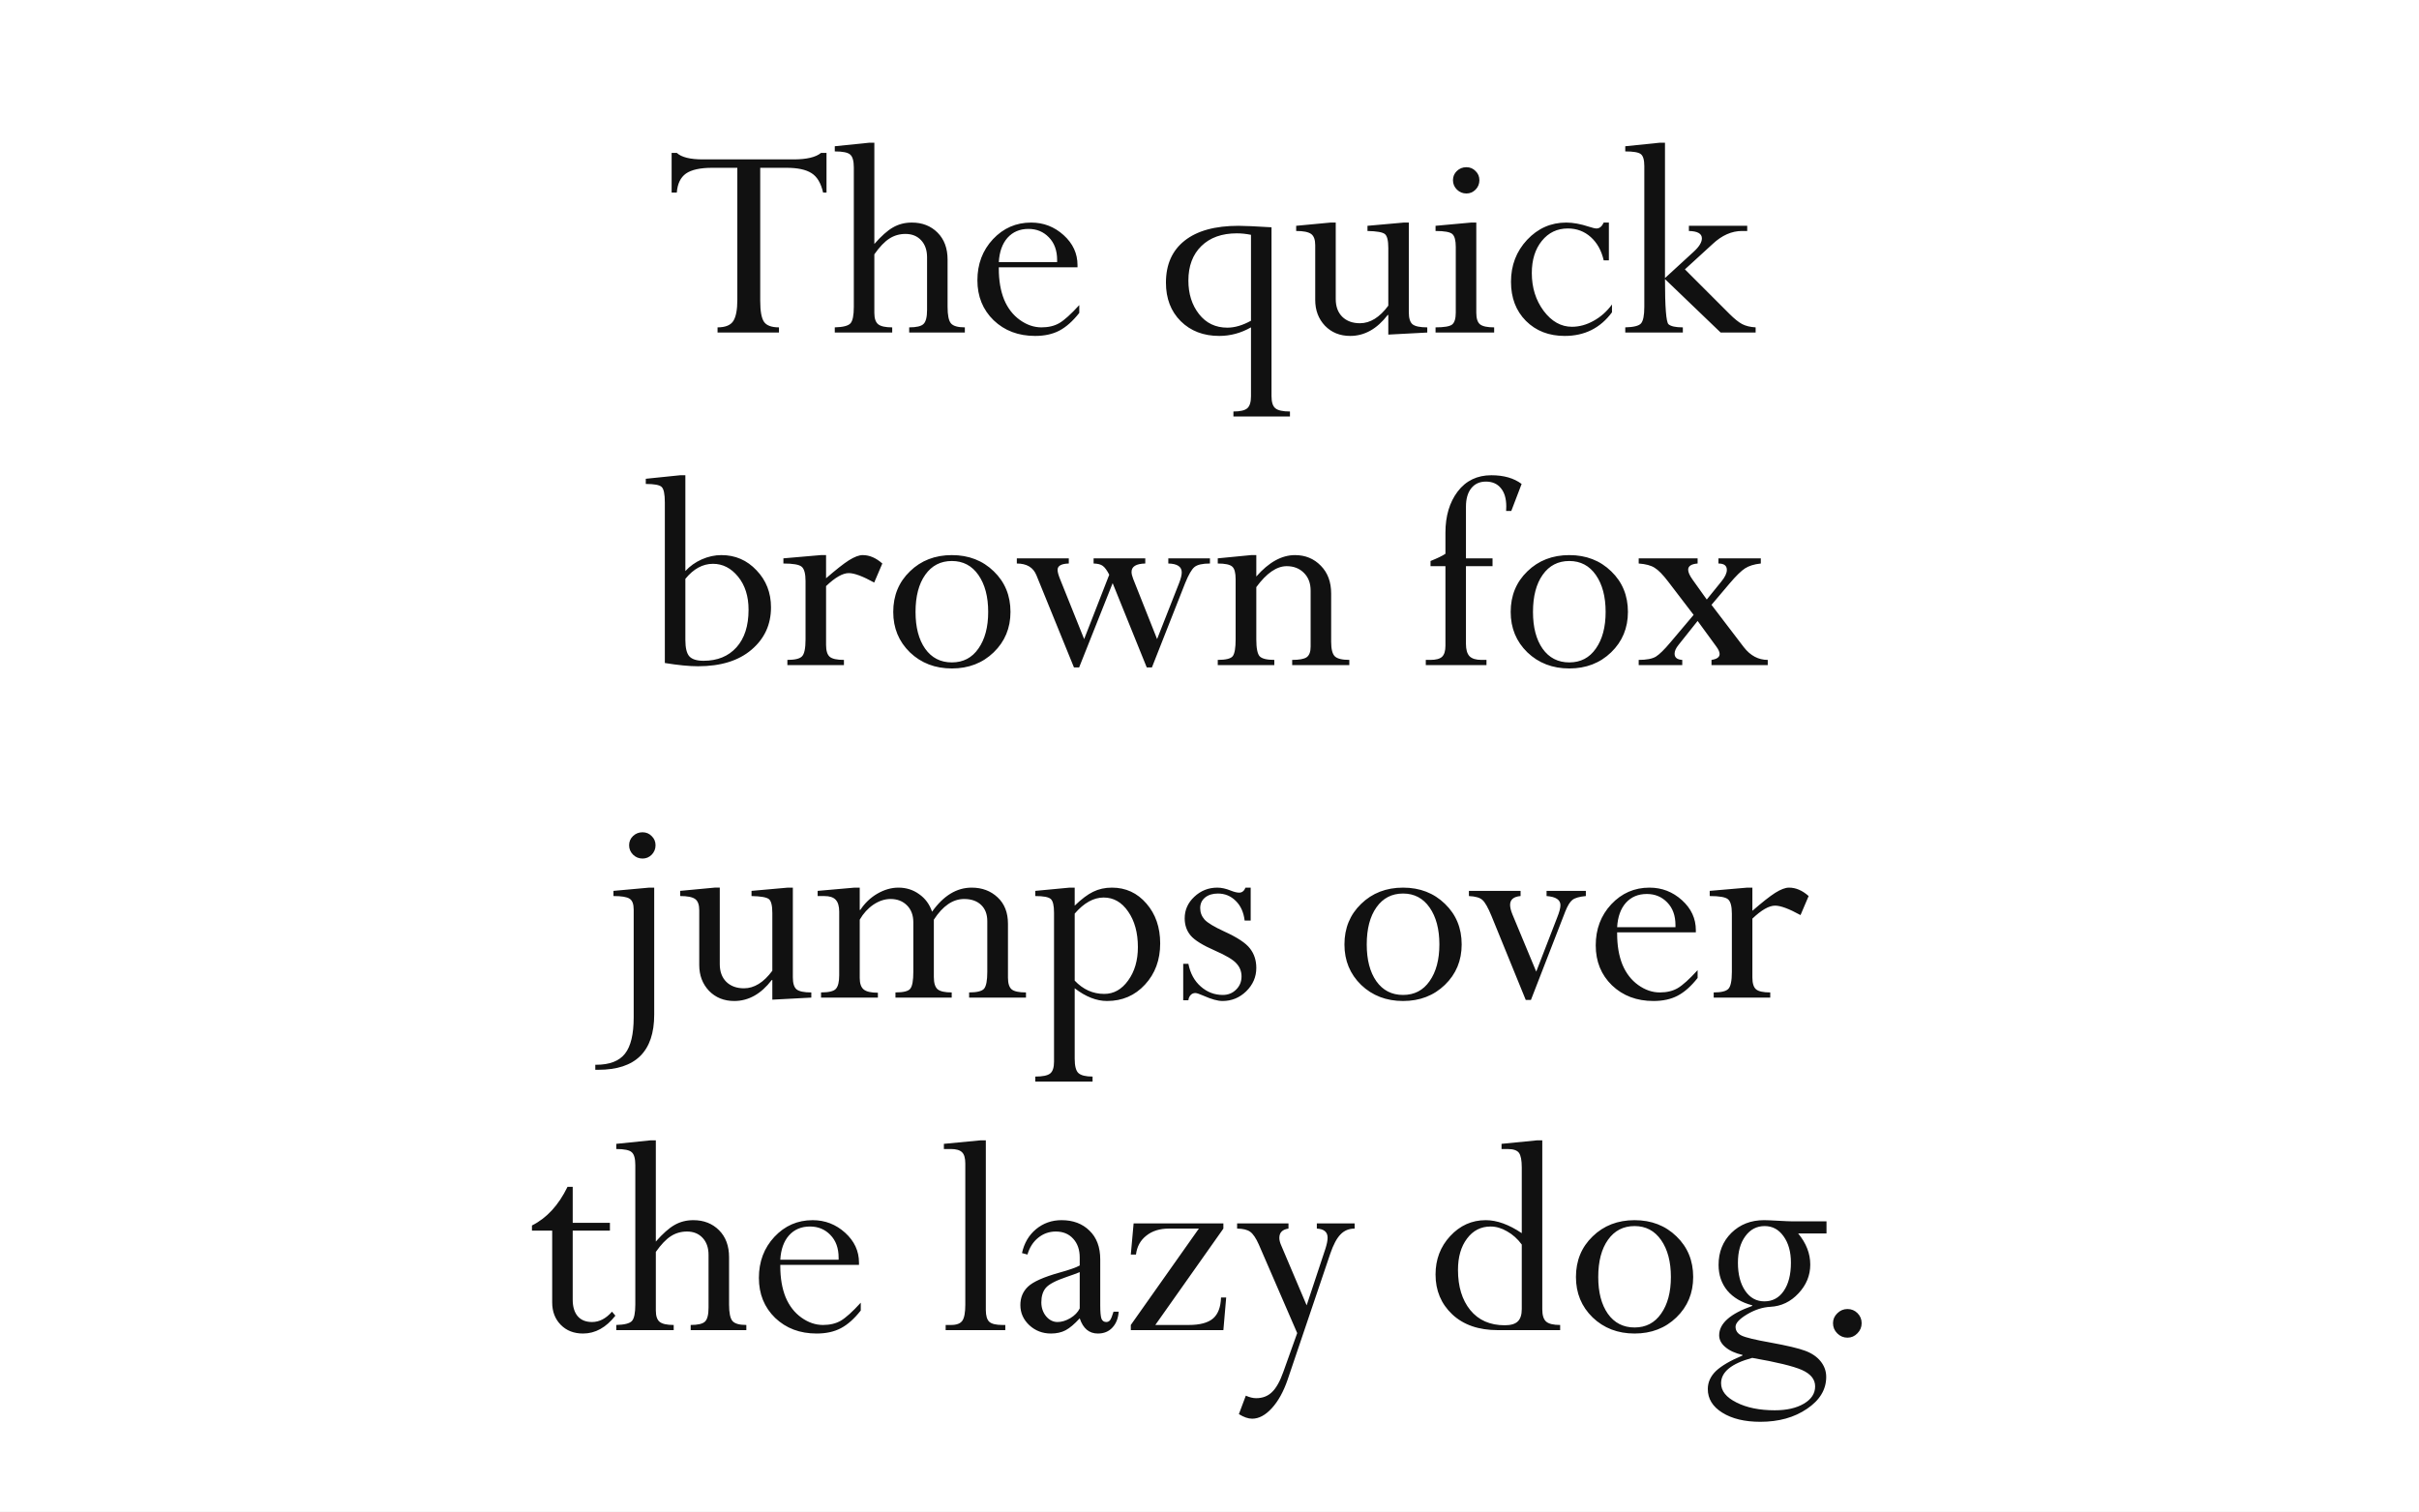
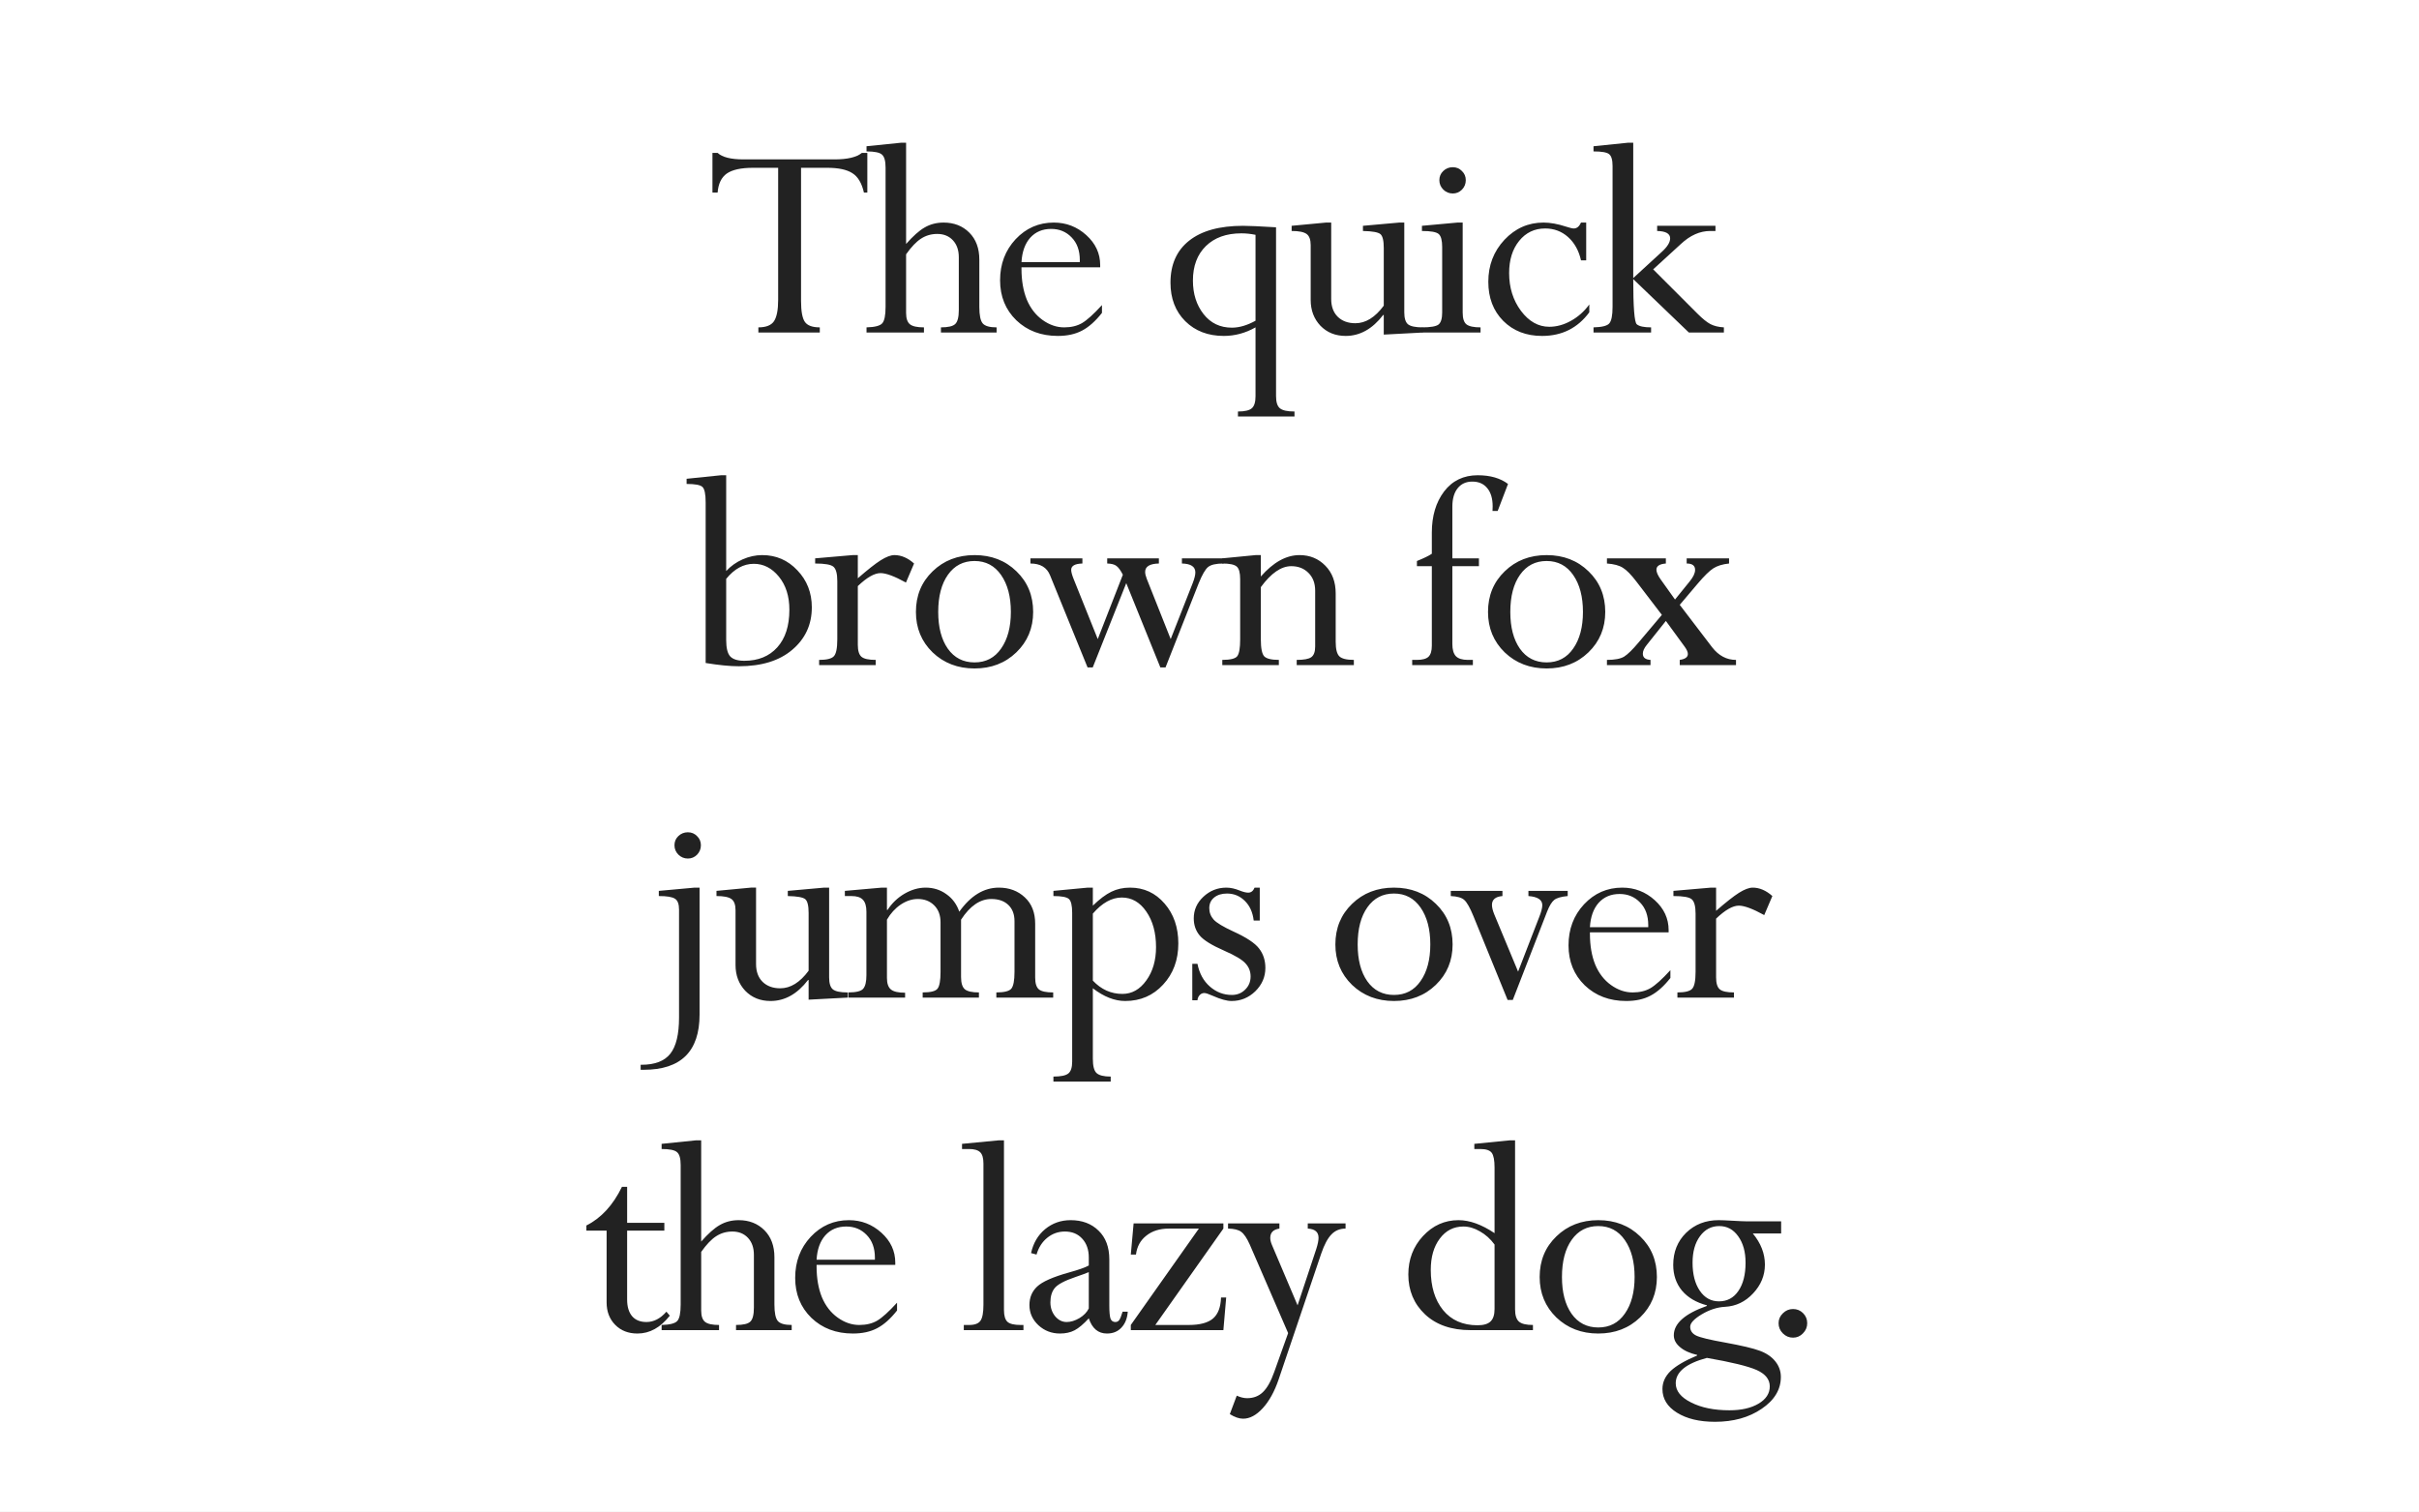
<svg xmlns="http://www.w3.org/2000/svg" viewBox="0 0 800 500">
  <path fill="#fff" d="M0 0h800v500H0z" />
-   <g font-weight="400" font-size="100" font-family="Perpetua" text-anchor="middle" fill="#111">
-     <path d="M260.107 55.508h-8.69v43.994q0 5.176 1.27 6.982 1.268 1.807 4.93 1.807V110h-20.312v-1.71q3.808 0 5.175-2.05 1.368-2.1 1.368-7.03V55.507h-8.3q-5.958 0-8.693 1.904-2.685 1.904-3.027 6.3h-1.71V50.575h1.71q2.295 2.15 8.594 2.15h30.03q6.493 0 9.08-2.15h1.808V63.71h-1.123q-1.074-4.735-3.858-6.444-2.735-1.758-8.253-1.758zM306.592 102.578v-17.48q0-3.516-1.953-5.616-1.954-2.1-5.177-2.1-2.98 0-5.37 1.563-2.345 1.514-4.933 5.176v19.386q0 2.734 1.27 3.76 1.27 1.025 4.638 1.025V110h-18.994v-1.71q4.053-.097 5.176-1.317 1.123-1.22 1.123-5.47V55.41q0-3.222-1.172-4.248-1.122-1.074-5.126-1.074v-1.71l11.426-1.17h1.66v33.495q3.418-3.906 6.152-5.47 2.784-1.61 6.25-1.61 5.176 0 8.497 3.32 3.32 3.32 3.32 8.936v15.624q0 4.15 1.122 5.47 1.123 1.317 4.59 1.317V110h-18.408v-1.71q3.613 0 4.736-1.122 1.172-1.123 1.172-4.59zM356.934 100.918v2.588q-3.223 4.1-6.592 5.86-3.32 1.757-8.008 1.757-8.3 0-13.72-5.176-5.372-5.224-5.372-13.232 0-8.057 5.127-13.574 5.175-5.517 12.646-5.517 6.152 0 10.742 4.15 4.59 4.15 4.59 9.913v.732h-26.026v.488q0 5.86 1.758 10.205 1.807 4.298 5.225 6.74 3.418 2.44 7.13 2.44 3.465 0 5.907-1.415 2.49-1.465 6.592-5.957zm-26.612-14.21h19.287v-.683q0-4.736-2.735-7.52-2.686-2.782-6.738-2.782-4.297 0-6.934 2.93-2.588 2.93-2.88 8.056zM413.72 131.094V108.29q-4.98 2.833-10.497 2.833-7.813 0-12.744-4.883-4.884-4.883-4.884-12.744 0-8.984 6.152-13.867 6.2-4.933 17.87-4.933 2.833 0 10.89.49v55.81q0 3.026 1.27 4.052 1.27 1.073 4.833 1.073v1.66h-18.7v-1.66q3.37 0 4.59-1.074 1.22-1.075 1.22-3.956zm0-25V77.676q-2.392-.49-4.687-.49-7.422 0-11.72 4.2-4.295 4.2-4.295 11.427 0 6.59 3.515 11.083 3.516 4.493 9.375 4.493 3.662 0 7.813-2.296zM464.258 73.623h1.66v29.688q0 2.93 1.22 3.956 1.27 1.025 4.883 1.025V110l-12.89.684v-6.495h-.194q-5.323 6.933-12.403 6.933-5.078 0-8.35-3.37-3.222-3.417-3.222-8.544V81.093q0-2.735-1.366-3.71-1.367-.978-4.932-.978v-1.71l11.377-1.073h1.708v25.293q0 3.71 2.148 5.86 2.198 2.148 5.86 2.148 5.078 0 9.375-5.81V82.02q0-3.66-1.122-4.588-1.123-.928-5.762-1.026v-1.71zM486.523 73.623h1.71v29.785q0 2.93 1.27 3.906 1.268.977 4.638.977V110h-19.384v-1.71q4.248 0 5.47-.927 1.22-.976 1.22-3.955V81.68q0-3.223-1.124-4.248-1.123-1.026-5.566-1.026v-1.71zm-1.562-18.31q1.808 0 3.028 1.27 1.27 1.22 1.27 3.026 0 1.806-1.27 3.124-1.27 1.27-3.027 1.27-1.806 0-3.124-1.27-1.318-1.318-1.318-3.125t1.27-3.028q1.317-1.27 3.173-1.27zM532.08 73.623v12.5h-1.71q-1.122-4.883-4.296-7.715-3.174-2.832-7.568-2.832-5.274 0-8.594 4.102-3.32 4.1-3.32 10.644 0 7.227 3.906 12.5 3.955 5.274 9.375 5.274 3.613 0 7.13-1.953 3.563-1.954 6.102-5.42v2.588q-5.76 7.813-15.625 7.813-7.86 0-12.84-4.98-4.933-4.98-4.933-12.94 0-8.154 5.322-13.867 5.37-5.713 12.94-5.713 3.368 0 7.518 1.367 1.807.586 2.49.586 1.514 0 2.393-1.953zM566.406 80.703l-9.18 8.4 14.698 14.696q2.49 2.49 4.248 3.417 1.807.928 4.443 1.074V110h-11.572l-18.408-17.676q0 13.916 1.172 14.942 1.172 1.025 4.736 1.025V110H537.5v-1.71q4.102-.097 5.176-1.27 1.123-1.22 1.123-5.516V54.922q0-3.076-1.173-3.955-1.123-.88-5.127-.88V48.38l11.426-1.173h1.71v44.775l9.47-8.69q2.736-2.49 2.736-4.444 0-2.344-4.297-2.442v-1.71h19.287v1.71h-1.71q-5.126 0-9.716 4.297zM224.95 157.207h1.71v31.69q2.246-2.442 5.42-3.858 3.223-1.417 6.494-1.417 6.885 0 11.62 5.03 4.786 4.98 4.786 12.255 0 8.545-6.445 14.014-6.396 5.47-17.676 5.47-4.395 0-10.987-1.076V166.19q0-4.15-1.074-5.126-1.027-.976-5.226-.976v-1.71zm1.71 34.277V211.7q0 3.954 1.32 5.42 1.366 1.464 4.686 1.464 6.885 0 10.89-4.443 4.003-4.443 4.003-12.45 0-6.69-3.468-10.938-3.467-4.248-8.3-4.248-5.08 0-9.132 4.98zM273.193 183.623v7.666q4.883-4.25 7.57-5.958 2.733-1.71 4.54-1.71 3.37 0 6.494 2.784l-2.686 6.3q-5.663-3.126-8.397-3.126-3.027 0-7.52 4.297v19.434q0 2.93 1.22 3.956 1.222 1.025 4.69 1.025V220H260.4v-1.71q3.71 0 4.834-1.17 1.172-1.173 1.172-5.616v-19.287q0-3.662-1.27-4.737-1.22-1.074-6.054-1.074v-1.71l12.402-1.073zM334.18 202.422q0 8.008-5.567 13.38-5.517 5.32-13.818 5.32-8.3 0-13.867-5.32-5.518-5.372-5.518-13.38 0-8.106 5.518-13.428 5.517-5.37 13.867-5.37 8.35 0 13.867 5.37 5.518 5.322 5.518 13.428zm-7.373 0q0-7.568-3.223-12.207-3.223-4.64-8.79-4.64-5.565 0-8.788 4.542-3.223 4.54-3.223 12.305 0 7.617 3.174 12.158 3.223 4.54 8.838 4.54 5.615 0 8.79-4.59 3.222-4.59 3.222-12.108zM353.467 184.697v1.71q-3.71.097-3.71 2.1 0 1.024.83 3.075l7.958 19.824 8.3-21.29q-1.122-2.196-2.148-2.93-.976-.73-3.027-.78v-1.71h17.09v1.71q-4.54.098-4.54 2.783 0 .927.536 2.294l7.91 19.922 7.275-18.506q.88-2.246.88-3.564 0-2.832-4.443-2.93v-1.71h13.77v1.71q-3.71 0-5.127 1.172-1.368 1.123-3.077 5.322l-10.986 27.88h-1.71L367.97 192.9l-11.085 27.88h-1.71l-12.402-30.468q-1.562-3.906-6.494-3.906v-1.71zM415.48 183.623v7.08q6.2-7.08 12.79-7.08 5.128 0 8.546 3.516 3.418 3.465 3.418 9.178v15.967q0 3.662 1.22 4.834 1.222 1.17 4.786 1.17V220h-18.896v-1.71q3.515 0 4.785-.878 1.317-.928 1.317-3.516V195.39q0-3.71-2.246-5.908-2.196-2.197-5.663-2.197-4.98 0-10.058 6.934v17.284q0 4.394 1.122 5.615 1.17 1.17 4.834 1.17V220h-18.702v-1.71q4.053 0 4.98-1.27.93-1.317.93-5.516v-19.922q0-3.174-1.124-4.15-1.124-1.026-4.786-1.026v-1.71l11.036-1.073zM493.604 187.285h-8.79v25.733q0 2.783 1.172 4.052 1.22 1.22 3.955 1.22h1.662V220h-20.07v-1.71h1.564q2.685 0 3.808-1.024 1.123-1.075 1.123-3.662v-26.32h-4.93v-1.708q3.417-1.367 4.93-2.392V176.2q0-8.25 4.053-13.622 4.102-5.37 11.133-5.37 6.2 0 10.01 2.88l-3.418 8.935h-1.71q.05-.78.05-1.513 0-3.906-1.807-6.055-1.758-2.148-4.932-2.148-3.076 0-4.834 2.197-1.758 2.197-1.758 6.103v17.09h8.79zM538.38 202.422q0 8.008-5.567 13.38-5.518 5.32-13.82 5.32-8.3 0-13.866-5.32-5.518-5.372-5.518-13.38 0-8.106 5.517-13.428 5.518-5.37 13.867-5.37 8.35 0 13.867 5.37 5.52 5.322 5.52 13.428zm-7.374 0q0-7.568-3.223-12.207-3.222-4.64-8.79-4.64-5.565 0-8.788 4.542-3.223 4.54-3.223 12.305 0 7.617 3.174 12.158 3.223 4.54 8.838 4.54 5.615 0 8.79-4.59 3.222-4.59 3.222-12.108zM556.348 220h-14.405v-1.71q3.858 0 5.664-1.073 1.807-1.123 4.834-4.737l7.667-9.082-8.398-10.986q-2.638-3.467-4.493-4.59-1.807-1.172-5.274-1.416v-1.71h19.483v1.71q-3.125.244-3.125 2.05 0 1.222 1.417 3.224l4.736 6.64 4.785-5.908q1.856-2.246 1.856-3.906 0-2.1-2.783-2.1v-1.71h14.014v1.71q-3.27.342-5.224 1.612-1.905 1.22-5.176 5.078l-5.908 6.982 10.693 14.014q3.27 4.2 7.91 4.2V220h-18.604v-1.71q2.685-.39 2.685-1.952 0-.977-1.073-2.442l-6.2-8.496-6.3 7.91q-1.318 1.612-1.318 2.93 0 1.905 2.538 2.05zM214.697 293.623h1.66v41.992q0 18.262-18.457 18.262h-1.025v-1.66h.293q6.64 0 9.52-3.662 2.882-3.662 2.882-11.963v-35.694q0-2.783-1.367-3.613-1.318-.88-5.322-.88v-1.708zm-2.197-18.31q1.807 0 3.027 1.27 1.27 1.22 1.27 3.026 0 1.806-1.27 3.124-1.27 1.27-3.027 1.27-1.807 0-3.125-1.27-1.318-1.318-1.318-3.125t1.27-3.028q1.318-1.27 3.173-1.27zM260.547 293.623h1.66v29.688q0 2.93 1.22 3.956 1.27 1.025 4.884 1.025V330l-12.89.684v-6.495h-.195q-5.323 6.933-12.403 6.933-5.078 0-8.35-3.37-3.222-3.417-3.222-8.544v-18.116q0-2.735-1.367-3.71-1.367-.978-4.932-.978v-1.71l11.378-1.073h1.71v25.293q0 3.71 2.148 5.86 2.197 2.148 5.86 2.148 5.077 0 9.374-5.81V302.02q0-3.66-1.123-4.588-1.123-.928-5.762-1.026v-1.71zM284.326 293.623v7.373h.195q2.2-3.37 5.617-5.37 3.467-2.003 6.982-2.003 3.857 0 6.835 2.148 3.027 2.1 4.297 5.812 5.664-7.96 13.086-7.96 5.176 0 8.594 3.224 3.418 3.174 3.418 8.74v17.822q0 2.88 1.27 3.906 1.27.977 4.687.977V330h-18.8v-1.71q3.858 0 4.932-1.22 1.074-1.27 1.074-5.566v-16.797q0-3.418-2.05-5.37-2.052-1.954-5.616-1.954-5.567 0-10.01 6.836v18.993q0 2.978 1.27 4.053 1.27 1.025 4.638 1.025V330h-18.603v-1.71q4.003 0 4.93-1.27.978-1.268.978-5.516v-16.406q0-3.516-2.1-5.616-2.098-2.1-5.42-2.1-2.88 0-5.663 1.856-2.734 1.856-4.54 4.98v19.288q0 2.734 1.318 3.808 1.318 1.075 4.687 1.075V330h-18.8v-1.71q3.907 0 4.933-1.22 1.074-1.22 1.074-4.492v-20.996q0-2.734-1.173-3.955-1.123-1.22-3.76-1.22h-2.197v-1.71l12.207-1.074zM355.42 293.623v5.957q3.37-3.27 6.103-4.59 2.784-1.367 6.202-1.367 6.884 0 11.425 5.273 4.54 5.225 4.54 13.184 0 8.203-5.028 13.623-4.98 5.42-12.55 5.42-5.223 0-10.692-4.2v23.292q0 3.613 1.22 4.736 1.27 1.173 4.688 1.173v1.66h-18.945v-1.66q3.662 0 4.93-1.025 1.27-1.026 1.27-3.907v-49.266q0-3.565-1.073-4.54-1.074-.978-5.127-.978v-1.71l11.328-1.073zm0 8.594v22.168q4.15 4.394 9.766 4.394 4.736 0 7.91-4.444 3.222-4.443 3.222-11.035 0-7.128-3.222-11.767-3.174-4.638-8.106-4.638-4.98 0-9.57 5.322zM413.623 293.623v10.89h-2.002q-.487-4.103-2.93-6.495-2.44-2.442-5.907-2.442-2.637 0-4.248 1.32-1.61 1.317-1.61 3.514 0 2.15 1.464 3.81 1.512 1.61 6.493 3.905 6.445 2.93 8.496 5.615 2.1 2.686 2.1 6.446 0 4.443-3.322 7.714-3.32 3.223-7.86 3.223-2.345 0-6.202-1.71-2.1-.927-2.784-.927-.927 0-1.562.684t-.732 1.71h-1.71v-12.062h1.71q.927 4.737 4.1 7.52 3.175 2.783 7.277 2.783 2.636 0 4.394-1.757 1.806-1.758 1.806-4.345 0-2.49-1.66-4.297-1.612-1.855-7.08-4.247-6.153-2.686-8.106-5.03-1.953-2.343-1.953-5.664 0-4.15 3.174-7.13 3.223-3.027 7.618-3.027 2.05 0 4.443.977 1.71.683 2.784.683 1.416 0 2.1-1.66zM483.398 312.422q0 8.008-5.566 13.38-5.518 5.32-13.818 5.32t-13.868-5.32q-5.517-5.372-5.517-13.38 0-8.106 5.516-13.428 5.518-5.37 13.868-5.37 8.35 0 13.867 5.37 5.518 5.322 5.518 13.428zm-7.373 0q0-7.568-3.222-12.207-3.223-4.64-8.79-4.64-5.566 0-8.788 4.542-3.223 4.54-3.223 12.305 0 7.617 3.174 12.158 3.222 4.54 8.838 4.54 5.615 0 8.79-4.59 3.22-4.59 3.22-12.108zM502.88 294.697v1.71q-3.466.292-3.466 2.93 0 1.268.78 3.173l7.863 18.896 6.933-17.92q1.074-2.685 1.074-4.052 0-2.686-4.59-3.028v-1.71h12.99v1.71q-3.175.293-4.444 1.27-1.22.976-2.344 3.808L506.3 330.78h-1.71L493.262 303q-1.71-4.15-2.98-5.273-1.22-1.172-4.49-1.32v-1.708zM561.426 320.918v2.588q-3.223 4.1-6.592 5.86-3.32 1.757-8.008 1.757-8.3 0-13.72-5.176-5.372-5.224-5.372-13.232 0-8.057 5.127-13.574 5.177-5.517 12.648-5.517 6.152 0 10.742 4.15 4.59 4.15 4.59 9.913v.732h-26.026v.488q0 5.86 1.758 10.205 1.807 4.298 5.225 6.74 3.418 2.44 7.13 2.44 3.466 0 5.907-1.415 2.49-1.465 6.592-5.957zm-26.612-14.21h19.288v-.683q0-4.736-2.735-7.52-2.685-2.782-6.738-2.782-4.298 0-6.935 2.93-2.588 2.93-2.88 8.056zM579.54 293.623v7.666q4.884-4.25 7.57-5.958 2.734-1.71 4.54-1.71 3.37 0 6.495 2.784l-2.686 6.3q-5.665-3.126-8.4-3.126-3.027 0-7.52 4.297v19.434q0 2.93 1.222 3.956 1.22 1.025 4.687 1.025V330h-18.702v-1.71q3.71 0 4.834-1.17 1.172-1.173 1.172-5.616v-19.287q0-3.662-1.27-4.737-1.22-1.074-6.054-1.074v-1.71l12.402-1.073zM187.695 392.588h1.71v11.914h12.304v2.588h-12.306v22.803q0 3.564 1.66 5.517 1.66 1.904 4.737 1.904 3.614 0 6.593-3.418l1.123 1.32q-4.64 5.907-10.694 5.907-4.54 0-7.373-2.88-2.833-2.882-2.833-7.423v-23.73h-6.69v-1.71q7.325-3.66 11.768-12.792zM234.326 432.578v-17.48q0-3.516-1.953-5.616-1.953-2.1-5.176-2.1-2.978 0-5.37 1.563-2.345 1.514-4.932 5.176v19.386q0 2.734 1.27 3.76 1.27 1.025 4.638 1.025V440H203.81v-1.71q4.05-.097 5.174-1.317 1.123-1.22 1.123-5.47V385.41q0-3.223-1.17-4.248-1.125-1.074-5.128-1.074v-1.71l11.424-1.17h1.66v33.495q3.418-3.906 6.153-5.47 2.783-1.61 6.25-1.61 5.176 0 8.496 3.32 3.32 3.32 3.32 8.936v15.624q0 4.15 1.123 5.47 1.123 1.317 4.59 1.317V440h-18.408v-1.71q3.613 0 4.736-1.122 1.172-1.123 1.172-4.59zM284.668 430.918v2.588q-3.223 4.1-6.592 5.86-3.32 1.757-8.008 1.757-8.3 0-13.72-5.176-5.37-5.224-5.37-13.232 0-8.057 5.126-13.574 5.175-5.517 12.646-5.517 6.152 0 10.742 4.15 4.59 4.15 4.59 9.913v.732h-26.025v.488q0 5.86 1.757 10.205 1.807 4.298 5.225 6.74 3.417 2.44 7.128 2.44 3.467 0 5.908-1.415 2.49-1.465 6.592-5.957zm-26.61-14.21h19.286v-.683q0-4.736-2.735-7.52-2.686-2.782-6.74-2.782-4.296 0-6.932 2.93-2.588 2.93-2.88 8.056zM331.543 438.29h.928V440h-19.726v-1.71h1.807q2.735 0 3.712-1.415.976-1.416.976-5.273v-46.68q0-2.735-1.074-3.76-1.074-1.074-3.71-1.074h-2.296v-1.71l12.207-1.17h1.66v56.103q0 2.88 1.172 3.956 1.172 1.025 4.346 1.025zM347.56 441.123q-4.152 0-7.13-2.734-2.98-2.785-2.98-6.69 0-3.712 2.54-6.104 2.588-2.442 10.45-4.64 4.93-1.366 6.64-2.343v-2.636q0-3.858-2.148-6.202-2.15-2.392-5.762-2.392-3.272 0-5.81 2.05-2.54 2.05-3.565 5.567l-1.807-.488q1.074-4.932 4.64-7.91 3.612-2.98 8.446-2.98 5.713 0 9.23 3.468 3.563 3.418 3.563 9.52v15.187q0 3.223.39 4.394.44 1.124 1.612 1.124.78 0 1.27-.634.487-.684 1.122-2.784h1.71q-.245 3.32-2.1 5.274-1.808 1.953-4.786 1.953-4.346 0-6.006-5.03-2.637 2.882-4.687 3.956-2.05 1.073-4.834 1.073zm9.52-8.3V420.81q-1.514.635-4.394 1.612-5.323 1.807-6.836 3.613-1.465 1.758-1.465 4.785 0 2.637 1.562 4.59 1.612 1.904 3.81 1.904 2 0 4.198-1.27 2.197-1.317 3.125-3.222zM374.902 404.697h29.688v1.71l-22.51 31.884h11.035q5.567 0 8.057-2.147 2.49-2.15 2.637-6.934h1.708L404.59 440h-30.615v-1.71l22.51-31.884h-9.913q-4.54 0-7.47 2.344-2.93 2.295-3.418 6.25h-1.71zM426.123 404.697v1.71q-3.027.44-3.027 3.075 0 1.026.537 2.295l8.496 20.02 6.2-18.7q.732-2.296.732-3.663 0-2.832-3.564-3.028v-1.71h12.5v1.71q-2.832 0-4.687 1.953-1.855 1.904-3.37 6.347l-14.11 41.7q-2.05 5.956-5.225 9.423-3.173 3.467-6.494 3.467-1.952 0-4.393-1.514l2.295-6.103q1.855.83 3.418.83 3.174 0 5.224-2.002 2.1-2.002 3.76-6.69l4.59-12.84-12.695-29.298q-1.417-3.174-2.833-4.2-1.368-1.025-4.346-1.074v-1.71zM508.398 377.207h1.66v55.908q0 2.93 1.27 4.053 1.27 1.123 4.64 1.123V440H495.36q-9.52 0-15.087-5.225-5.517-5.224-5.517-13.183 0-7.47 4.834-12.696 4.883-5.273 11.767-5.273 5.518 0 11.914 4.297v-21.73q0-3.563-.926-4.833-.928-1.27-3.76-1.27h-2.002v-1.708zm-5.127 55.81V411.68q-2.05-2.784-4.832-4.346-2.735-1.61-5.47-1.61-4.833 0-7.812 4.003-2.978 3.955-2.978 10.35 0 8.253 4.052 13.282 4.102 5.03 11.426 5.03 2.98 0 4.297-1.27 1.318-1.27 1.318-4.102zM559.96 422.422q0 8.008-5.565 13.38-5.518 5.32-13.82 5.32-8.3 0-13.866-5.32-5.52-5.372-5.52-13.38 0-8.106 5.52-13.428 5.517-5.37 13.866-5.37 8.35 0 13.867 5.37 5.518 5.322 5.518 13.428zm-7.372 0q0-7.568-3.223-12.207-3.222-4.64-8.79-4.64-5.565 0-8.788 4.542-3.223 4.54-3.223 12.305 0 7.617 3.174 12.158 3.223 4.54 8.838 4.54 5.615 0 8.79-4.59 3.222-4.59 3.222-12.108zM592.676 404.014h11.377v4.004h-9.375q4.004 4.834 4.004 10.302 0 5.37-3.907 9.522-3.857 4.15-9.277 4.443-3.857.195-7.715 2.49-3.808 2.295-3.808 4.102 0 1.953 2.002 2.93 2.05.976 9.52 2.295 8.302 1.513 11.524 2.734 3.273 1.22 5.08 3.467 1.855 2.295 1.855 5.176 0 6.25-6.348 10.545-6.298 4.297-15.43 4.297-7.763 0-12.597-3.027-4.785-2.98-4.785-7.813 0-3.37 2.734-6.005 2.782-2.588 8.74-5.08v-.194q-3.614-.83-5.665-2.588-2.05-1.71-2.05-3.906 0-5.86 10.937-9.718v-.195q-5.322-1.416-8.252-4.883-2.88-3.516-2.88-8.496 0-6.397 4.247-10.596 4.297-4.2 10.79-4.2 1.27 0 4.69.196 3.417.196 4.59.196zm-17.92 13.672q0 5.76 2.392 9.277 2.393 3.516 6.348 3.516 4.053 0 6.397-3.42 2.392-3.466 2.392-9.374 0-5.372-2.44-8.74-2.394-3.37-6.25-3.37-3.956 0-6.398 3.37-2.44 3.32-2.44 8.74zm25.537 40.918q0-3.467-4.346-5.42-4.345-1.905-16.455-4.004-10.303 2.783-10.303 8.398 0 3.81 5.078 6.348 5.078 2.588 12.695 2.588 5.908 0 9.62-2.198 3.71-2.197 3.71-5.712zM610.986 433.018q1.953 0 3.32 1.367 1.368 1.367 1.368 3.32 0 1.953-1.416 3.37-1.367 1.415-3.272 1.415-1.953 0-3.37-1.416-1.415-1.416-1.415-3.37 0-1.903 1.417-3.27 1.416-1.416 3.37-1.416z" />
+   <g font-weight="400" font-size="100" font-family="Perpetua" letter-spacing="-.03em" text-anchor="middle" fill="#222">
+     <path d="M273.607 55.508h-8.69v43.994q0 5.176 1.27 6.982 1.268 1.807 4.93 1.807V110h-20.312v-1.71q3.808 0 5.175-2.05 1.368-2.1 1.368-7.03V55.507h-8.3q-5.958 0-8.693 1.904-2.685 1.904-3.027 6.3h-1.71V50.575h1.71q2.295 2.15 8.594 2.15h30.03q6.493 0 9.08-2.15h1.808V63.71h-1.123q-1.074-4.735-3.858-6.444-2.735-1.758-8.253-1.758z" />
+     <path d="M317.092 102.578v-17.48q0-3.516-1.953-5.616-1.954-2.1-5.177-2.1-2.98 0-5.37 1.563-2.345 1.514-4.933 5.176v19.386q0 2.734 1.27 3.76 1.27 1.025 4.638 1.025V110h-18.994v-1.71q4.053-.097 5.176-1.317 1.123-1.22 1.123-5.47V55.41q0-3.222-1.172-4.248-1.122-1.074-5.126-1.074v-1.71L298 47.21h1.66v33.495q3.418-3.906 6.152-5.47 2.784-1.61 6.25-1.61 5.176 0 8.497 3.32 3.32 3.32 3.32 8.936v15.624q0 4.15 1.122 5.47 1.123 1.317 4.59 1.317V110h-18.408v-1.71q3.613 0 4.736-1.122 1.172-1.123 1.172-4.59zM364.434 100.918v2.588q-3.223 4.1-6.592 5.86-3.32 1.757-8.008 1.757-8.3 0-13.72-5.176-5.372-5.224-5.372-13.232 0-8.057 5.127-13.574 5.175-5.517 12.646-5.517 6.152 0 10.742 4.15 4.59 4.15 4.59 9.913v.732h-26.026v.488q0 5.86 1.758 10.205 1.807 4.298 5.225 6.74 3.418 2.44 7.13 2.44 3.465 0 5.907-1.415 2.49-1.465 6.592-5.957zm-26.612-14.21h19.287v-.683q0-4.736-2.735-7.52-2.686-2.782-6.738-2.782-4.297 0-6.934 2.93-2.588 2.93-2.88 8.056zM415.22 131.094V108.29q-4.98 2.833-10.497 2.833-7.813 0-12.744-4.883-4.884-4.883-4.884-12.744 0-8.984 6.152-13.867 6.2-4.933 17.87-4.933 2.833 0 10.89.49v55.81q0 3.026 1.27 4.052 1.27 1.073 4.833 1.073v1.66h-18.7v-1.66q3.37 0 4.59-1.074 1.22-1.075 1.22-3.956zm0-25V77.676q-2.392-.49-4.687-.49-7.422 0-11.72 4.2-4.295 4.2-4.295 11.427 0 6.59 3.515 11.083 3.516 4.493 9.375 4.493 3.662 0 7.813-2.296zM462.758 73.623h1.66v29.688q0 2.93 1.22 3.956 1.27 1.025 4.883 1.025V110l-12.89.684v-6.495h-.194q-5.323 6.933-12.403 6.933-5.078 0-8.35-3.37-3.222-3.417-3.222-8.544V81.093q0-2.735-1.366-3.71-1.367-.978-4.932-.978v-1.71l11.377-1.073h1.708v25.293q0 3.71 2.148 5.86 2.198 2.148 5.86 2.148 5.078 0 9.375-5.81V82.02q0-3.66-1.122-4.588-1.123-.928-5.762-1.026v-1.71z" />
+     <path d="M482.023 73.623h1.71v29.785q0 2.93 1.27 3.906 1.268.977 4.638.977V110h-19.384v-1.71q4.248 0 5.47-.927 1.22-.976 1.22-3.955V81.68q0-3.223-1.124-4.248-1.123-1.026-5.566-1.026v-1.71zm-1.562-18.31q1.808 0 3.028 1.27 1.27 1.22 1.27 3.026 0 1.806-1.27 3.124-1.27 1.27-3.027 1.27-1.806 0-3.124-1.27-1.318-1.318-1.318-3.125t1.27-3.028q1.317-1.27 3.173-1.27zM524.58 73.623v12.5h-1.71q-1.122-4.883-4.296-7.715-3.174-2.832-7.568-2.832-5.274 0-8.594 4.102-3.32 4.1-3.32 10.644 0 7.227 3.906 12.5 3.955 5.274 9.375 5.274 3.613 0 7.13-1.953 3.563-1.954 6.102-5.42v2.588q-5.76 7.813-15.625 7.813-7.86 0-12.84-4.98-4.933-4.98-4.933-12.94 0-8.154 5.322-13.867 5.37-5.713 12.94-5.713 3.368 0 7.518 1.367 1.807.586 2.49.586 1.514 0 2.393-1.953zM555.906 80.703l-9.18 8.4 14.698 14.696q2.49 2.49 4.248 3.417 1.807.928 4.443 1.074V110h-11.572l-18.408-17.676q0 13.916 1.172 14.942 1.172 1.025 4.736 1.025V110H527v-1.71q4.102-.097 5.176-1.27 1.123-1.22 1.123-5.516V54.922q0-3.076-1.173-3.955-1.123-.88-5.127-.88V48.38l11.426-1.173h1.71v44.775l9.47-8.69q2.736-2.49 2.736-4.444 0-2.344-4.297-2.442v-1.71h19.287v1.71h-1.71q-5.126 0-9.716 4.297zM238.45 157.207h1.71v31.69q2.246-2.442 5.42-3.858 3.223-1.417 6.494-1.417 6.885 0 11.62 5.03 4.786 4.98 4.786 12.255 0 8.545-6.445 14.014-6.396 5.47-17.676 5.47-4.395 0-10.987-1.076V166.19q0-4.15-1.074-5.126-1.027-.976-5.226-.976v-1.71zm1.71 34.277V211.7q0 3.954 1.32 5.42 1.366 1.464 4.686 1.464 6.885 0 10.89-4.443 4.003-4.443 4.003-12.45 0-6.69-3.468-10.938-3.467-4.248-8.3-4.248-5.08 0-9.132 4.98zM283.693 183.623v7.666q4.883-4.25 7.57-5.958 2.733-1.71 4.54-1.71 3.37 0 6.494 2.784l-2.686 6.3q-5.663-3.126-8.397-3.126-3.027 0-7.52 4.297v19.434q0 2.93 1.22 3.956 1.222 1.025 4.69 1.025V220H270.9v-1.71q3.71 0 4.834-1.17 1.172-1.173 1.172-5.616v-19.287q0-3.662-1.27-4.737-1.22-1.074-6.054-1.074v-1.71l12.402-1.073zM341.68 202.422q0 8.008-5.567 13.38-5.517 5.32-13.818 5.32-8.3 0-13.867-5.32-5.518-5.372-5.518-13.38 0-8.106 5.518-13.428 5.517-5.37 13.867-5.37 8.35 0 13.867 5.37 5.518 5.322 5.518 13.428zm-7.373 0q0-7.568-3.223-12.207-3.223-4.64-8.79-4.64-5.565 0-8.788 4.542-3.223 4.54-3.223 12.305 0 7.617 3.174 12.158 3.223 4.54 8.838 4.54 5.615 0 8.79-4.59 3.222-4.59 3.222-12.108zM357.967 184.697v1.71q-3.71.097-3.71 2.1 0 1.024.83 3.075l7.958 19.824 8.3-21.29q-1.122-2.196-2.148-2.93-.976-.73-3.027-.78v-1.71h17.09v1.71q-4.54.098-4.54 2.783 0 .927.536 2.294l7.91 19.922 7.275-18.506q.88-2.246.88-3.564 0-2.832-4.443-2.93v-1.71h13.77v1.71q-3.71 0-5.127 1.172-1.368 1.123-3.077 5.322l-10.986 27.88h-1.71L372.47 192.9l-11.085 27.88h-1.71l-12.402-30.468q-1.562-3.906-6.494-3.906v-1.71z" />
+     <path d="M416.98 183.623v7.08q6.2-7.08 12.79-7.08 5.128 0 8.546 3.516 3.418 3.465 3.418 9.178v15.967q0 3.662 1.22 4.834 1.222 1.17 4.786 1.17V220h-18.896v-1.71q3.515 0 4.785-.878 1.317-.928 1.317-3.516V195.39q0-3.71-2.246-5.908-2.196-2.197-5.663-2.197-4.98 0-10.058 6.934v17.284q0 4.394 1.122 5.615 1.17 1.17 4.834 1.17V220h-18.702v-1.71q4.053 0 4.98-1.27.93-1.317.93-5.516v-19.922q0-3.174-1.124-4.15-1.124-1.026-4.786-1.026v-1.71l11.036-1.073zM489.104 187.285h-8.79v25.733q0 2.783 1.172 4.052 1.22 1.22 3.955 1.22h1.662V220h-20.07v-1.71h1.564q2.685 0 3.808-1.024 1.123-1.075 1.123-3.662v-26.32h-4.93v-1.708q3.417-1.367 4.93-2.392V176.2q0-8.25 4.053-13.622 4.102-5.37 11.133-5.37 6.2 0 10.01 2.88l-3.418 8.935h-1.71q.05-.78.05-1.513 0-3.906-1.807-6.055-1.758-2.148-4.932-2.148-3.076 0-4.834 2.197-1.758 2.197-1.758 6.103v17.09h8.79zM530.88 202.422q0 8.008-5.567 13.38-5.518 5.32-13.82 5.32-8.3 0-13.866-5.32-5.518-5.372-5.518-13.38 0-8.106 5.517-13.428 5.518-5.37 13.867-5.37 8.35 0 13.867 5.37 5.52 5.322 5.52 13.428zm-7.374 0q0-7.568-3.223-12.207-3.222-4.64-8.79-4.64-5.565 0-8.788 4.542-3.223 4.54-3.223 12.305 0 7.617 3.174 12.158 3.223 4.54 8.838 4.54 5.615 0 8.79-4.59 3.222-4.59 3.222-12.108zM545.848 220h-14.405v-1.71q3.858 0 5.664-1.073 1.807-1.123 4.834-4.737l7.667-9.082-8.398-10.986q-2.638-3.467-4.493-4.59-1.807-1.172-5.274-1.416v-1.71h19.483v1.71q-3.125.244-3.125 2.05 0 1.222 1.417 3.224l4.736 6.64 4.785-5.908q1.856-2.246 1.856-3.906 0-2.1-2.783-2.1v-1.71h14.014v1.71q-3.27.342-5.224 1.612-1.905 1.22-5.176 5.078l-5.908 6.982 10.693 14.014q3.27 4.2 7.91 4.2V220h-18.604v-1.71q2.685-.39 2.685-1.952 0-.977-1.073-2.442l-6.2-8.496-6.3 7.91q-1.318 1.612-1.318 2.93 0 1.905 2.538 2.05zM229.697 293.623h1.66v41.992q0 18.262-18.457 18.262h-1.025v-1.66h.293q6.64 0 9.52-3.662 2.882-3.662 2.882-11.963v-35.694q0-2.783-1.367-3.613-1.318-.88-5.322-.88v-1.708zm-2.197-18.31q1.807 0 3.027 1.27 1.27 1.22 1.27 3.026 0 1.806-1.27 3.124-1.27 1.27-3.027 1.27-1.807 0-3.125-1.27-1.318-1.318-1.318-3.125t1.27-3.028q1.318-1.27 3.173-1.27zM272.547 293.623h1.66v29.688q0 2.93 1.22 3.956 1.27 1.025 4.884 1.025V330l-12.89.684v-6.495h-.195q-5.323 6.933-12.403 6.933-5.078 0-8.35-3.37-3.222-3.417-3.222-8.544v-18.116q0-2.735-1.367-3.71-1.367-.978-4.932-.978v-1.71l11.378-1.073h1.71v25.293q0 3.71 2.148 5.86 2.197 2.148 5.86 2.148 5.077 0 9.374-5.81V302.02q0-3.66-1.123-4.588-1.123-.928-5.762-1.026v-1.71zM293.326 293.623v7.373h.195q2.2-3.37 5.617-5.37 3.467-2.003 6.982-2.003 3.857 0 6.835 2.148 3.027 2.1 4.297 5.812 5.664-7.96 13.086-7.96 5.176 0 8.594 3.224 3.418 3.174 3.418 8.74v17.822q0 2.88 1.27 3.906 1.27.977 4.687.977V330h-18.8v-1.71q3.858 0 4.932-1.22 1.074-1.27 1.074-5.566v-16.797q0-3.418-2.05-5.37-2.052-1.954-5.616-1.954-5.567 0-10.01 6.836v18.993q0 2.978 1.27 4.053 1.27 1.025 4.638 1.025V330h-18.603v-1.71q4.003 0 4.93-1.27.978-1.268.978-5.516v-16.406q0-3.516-2.1-5.616-2.098-2.1-5.42-2.1-2.88 0-5.663 1.856-2.734 1.856-4.54 4.98v19.288q0 2.734 1.318 3.808 1.318 1.075 4.687 1.075V330h-18.8v-1.71q3.907 0 4.933-1.22 1.074-1.22 1.074-4.492v-20.996q0-2.734-1.173-3.955-1.123-1.22-3.76-1.22h-2.197v-1.71l12.207-1.074zM361.42 293.623v5.957q3.37-3.27 6.103-4.59 2.784-1.367 6.202-1.367 6.884 0 11.425 5.273 4.54 5.225 4.54 13.184 0 8.203-5.028 13.623-4.98 5.42-12.55 5.42-5.223 0-10.692-4.2v23.292q0 3.613 1.22 4.736 1.27 1.173 4.688 1.173v1.66h-18.945v-1.66q3.662 0 4.93-1.025 1.27-1.026 1.27-3.907v-49.266q0-3.565-1.073-4.54-1.074-.978-5.127-.978v-1.71l11.328-1.073zm0 8.594v22.168q4.15 4.394 9.766 4.394 4.736 0 7.91-4.444 3.222-4.443 3.222-11.035 0-7.128-3.222-11.767-3.174-4.638-8.106-4.638-4.98 0-9.57 5.322zM416.623 293.623v10.89h-2.002q-.487-4.103-2.93-6.495-2.44-2.442-5.907-2.442-2.637 0-4.248 1.32-1.61 1.317-1.61 3.514 0 2.15 1.464 3.81 1.512 1.61 6.493 3.905 6.445 2.93 8.496 5.615 2.1 2.686 2.1 6.446 0 4.443-3.322 7.714-3.32 3.223-7.86 3.223-2.345 0-6.202-1.71-2.1-.927-2.784-.927-.927 0-1.562.684t-.732 1.71h-1.71v-12.062h1.71q.927 4.737 4.1 7.52 3.175 2.783 7.277 2.783 2.636 0 4.394-1.757 1.806-1.758 1.806-4.345 0-2.49-1.66-4.297-1.612-1.855-7.08-4.247-6.153-2.686-8.106-5.03-1.953-2.343-1.953-5.664 0-4.15 3.174-7.13 3.223-3.027 7.618-3.027 2.05 0 4.443.977 1.71.683 2.784.683 1.416 0 2.1-1.66zM480.398 312.422q0 8.008-5.566 13.38-5.518 5.32-13.818 5.32t-13.868-5.32q-5.517-5.372-5.517-13.38 0-8.106 5.516-13.428 5.518-5.37 13.868-5.37 8.35 0 13.867 5.37 5.518 5.322 5.518 13.428zm-7.373 0q0-7.568-3.222-12.207-3.223-4.64-8.79-4.64-5.566 0-8.788 4.542-3.223 4.54-3.223 12.305 0 7.617 3.174 12.158 3.222 4.54 8.838 4.54 5.615 0 8.79-4.59 3.22-4.59 3.22-12.108zM496.88 294.697v1.71q-3.466.292-3.466 2.93 0 1.268.78 3.173l7.863 18.896 6.933-17.92q1.074-2.685 1.074-4.052 0-2.686-4.59-3.028v-1.71h12.99v1.71q-3.175.293-4.444 1.27-1.22.976-2.344 3.808L500.3 330.78h-1.71L487.262 303q-1.71-4.15-2.98-5.273-1.22-1.172-4.49-1.32v-1.708zM552.426 320.918v2.588q-3.223 4.1-6.592 5.86-3.32 1.757-8.008 1.757-8.3 0-13.72-5.176-5.372-5.224-5.372-13.232 0-8.057 5.127-13.574 5.177-5.517 12.648-5.517 6.152 0 10.742 4.15 4.59 4.15 4.59 9.913v.732h-26.026v.488q0 5.86 1.758 10.205 1.807 4.298 5.225 6.74 3.418 2.44 7.13 2.44 3.466 0 5.907-1.415 2.49-1.465 6.592-5.957zm-26.612-14.21h19.288v-.683q0-4.736-2.735-7.52-2.685-2.782-6.738-2.782-4.298 0-6.935 2.93-2.588 2.93-2.88 8.056zM567.54 293.623v7.666q4.884-4.25 7.57-5.958 2.734-1.71 4.54-1.71 3.37 0 6.495 2.784l-2.686 6.3q-5.665-3.126-8.4-3.126-3.027 0-7.52 4.297v19.434q0 2.93 1.222 3.956 1.22 1.025 4.687 1.025V330h-18.702v-1.71q3.71 0 4.834-1.17 1.172-1.173 1.172-5.616v-19.287q0-3.662-1.27-4.737-1.22-1.074-6.054-1.074v-1.71l12.402-1.073zM205.695 392.588h1.71v11.914h12.304v2.588h-12.306v22.803q0 3.564 1.66 5.517 1.66 1.904 4.737 1.904 3.614 0 6.593-3.418l1.123 1.32q-4.64 5.907-10.694 5.907-4.54 0-7.373-2.88-2.833-2.882-2.833-7.423v-23.73h-6.69v-1.71q7.325-3.66 11.768-12.792z" />
+     <path d="M249.326 432.578v-17.48q0-3.516-1.953-5.616-1.953-2.1-5.176-2.1-2.978 0-5.37 1.563-2.345 1.514-4.932 5.176v19.386q0 2.734 1.27 3.76 1.27 1.025 4.638 1.025V440H218.81v-1.71q4.05-.097 5.174-1.317 1.123-1.22 1.123-5.47V385.41q0-3.223-1.17-4.248-1.125-1.074-5.128-1.074v-1.71l11.424-1.17h1.66v33.495q3.418-3.906 6.153-5.47 2.783-1.61 6.25-1.61 5.176 0 8.496 3.32 3.32 3.32 3.32 8.936v15.624q0 4.15 1.123 5.47 1.123 1.317 4.59 1.317V440h-18.408v-1.71q3.613 0 4.736-1.122 1.172-1.123 1.172-4.59zM296.668 430.918v2.588q-3.223 4.1-6.592 5.86-3.32 1.757-8.008 1.757-8.3 0-13.72-5.176-5.37-5.224-5.37-13.232 0-8.057 5.126-13.574 5.175-5.517 12.646-5.517 6.152 0 10.742 4.15 4.59 4.15 4.59 9.913v.732h-26.025v.488q0 5.86 1.757 10.205 1.807 4.298 5.225 6.74 3.417 2.44 7.128 2.44 3.467 0 5.908-1.415 2.49-1.465 6.592-5.957zm-26.61-14.21h19.286v-.683q0-4.736-2.735-7.52-2.686-2.782-6.74-2.782-4.296 0-6.932 2.93-2.588 2.93-2.88 8.056zM337.543 438.29h.928V440h-19.726v-1.71h1.807q2.735 0 3.712-1.415.976-1.416.976-5.273v-46.68q0-2.735-1.074-3.76-1.074-1.074-3.71-1.074h-2.296v-1.71l12.207-1.17h1.66v56.103q0 2.88 1.172 3.956 1.172 1.025 4.346 1.025zM350.56 441.123q-4.152 0-7.13-2.734-2.98-2.785-2.98-6.69 0-3.712 2.54-6.104 2.588-2.442 10.45-4.64 4.93-1.366 6.64-2.343v-2.636q0-3.858-2.148-6.202-2.15-2.392-5.762-2.392-3.272 0-5.81 2.05-2.54 2.05-3.565 5.567l-1.807-.488q1.074-4.932 4.64-7.91 3.612-2.98 8.446-2.98 5.713 0 9.23 3.468 3.563 3.418 3.563 9.52v15.187q0 3.223.39 4.394.44 1.124 1.612 1.124.78 0 1.27-.634.487-.684 1.122-2.784h1.71q-.245 3.32-2.1 5.274-1.808 1.953-4.786 1.953-4.346 0-6.006-5.03-2.637 2.882-4.687 3.956-2.05 1.073-4.834 1.073zm9.52-8.3V420.81q-1.514.635-4.394 1.612-5.323 1.807-6.836 3.613-1.465 1.758-1.465 4.785 0 2.637 1.562 4.59 1.612 1.904 3.81 1.904 2 0 4.198-1.27 2.197-1.317 3.125-3.222zM374.902 404.697h29.688v1.71l-22.51 31.884h11.035q5.567 0 8.057-2.147 2.49-2.15 2.637-6.934h1.708L404.59 440h-30.615v-1.71l22.51-31.884h-9.913q-4.54 0-7.47 2.344-2.93 2.295-3.418 6.25h-1.71zM423.123 404.697v1.71q-3.027.44-3.027 3.075 0 1.026.537 2.295l8.496 20.02 6.2-18.7q.732-2.296.732-3.663 0-2.832-3.564-3.028v-1.71h12.5v1.71q-2.832 0-4.687 1.953-1.855 1.904-3.37 6.347l-14.11 41.7q-2.05 5.956-5.225 9.423-3.173 3.467-6.494 3.467-1.952 0-4.393-1.514l2.295-6.103q1.855.83 3.418.83 3.174 0 5.224-2.002 2.1-2.002 3.76-6.69l4.59-12.84-12.695-29.298q-1.417-3.174-2.833-4.2-1.368-1.025-4.346-1.074v-1.71zM499.398 377.207h1.66v55.908q0 2.93 1.27 4.053 1.27 1.123 4.64 1.123V440H486.36q-9.52 0-15.087-5.225-5.517-5.224-5.517-13.183 0-7.47 4.834-12.696 4.883-5.273 11.767-5.273 5.518 0 11.914 4.297v-21.73q0-3.563-.926-4.833-.928-1.27-3.76-1.27h-2.002v-1.708zm-5.127 55.81V411.68q-2.05-2.784-4.832-4.346-2.735-1.61-5.47-1.61-4.833 0-7.812 4.003-2.978 3.955-2.978 10.35 0 8.253 4.052 13.282 4.102 5.03 11.426 5.03 2.98 0 4.297-1.27 1.318-1.27 1.318-4.102zM547.96 422.422q0 8.008-5.565 13.38-5.518 5.32-13.82 5.32-8.3 0-13.866-5.32-5.52-5.372-5.52-13.38 0-8.106 5.52-13.428 5.517-5.37 13.866-5.37 8.35 0 13.867 5.37 5.518 5.322 5.518 13.428zm-7.372 0q0-7.568-3.223-12.207-3.222-4.64-8.79-4.64-5.565 0-8.788 4.542-3.223 4.54-3.223 12.305 0 7.617 3.174 12.158 3.223 4.54 8.838 4.54 5.615 0 8.79-4.59 3.222-4.59 3.222-12.108zM577.676 404.014h11.377v4.004h-9.375q4.004 4.834 4.004 10.302 0 5.37-3.907 9.522-3.857 4.15-9.277 4.443-3.857.195-7.715 2.49-3.808 2.295-3.808 4.102 0 1.953 2.002 2.93 2.05.976 9.52 2.295 8.302 1.513 11.524 2.734 3.273 1.22 5.08 3.467 1.855 2.295 1.855 5.176 0 6.25-6.348 10.545-6.298 4.297-15.43 4.297-7.763 0-12.597-3.027-4.785-2.98-4.785-7.813 0-3.37 2.734-6.005 2.782-2.588 8.74-5.08v-.194q-3.614-.83-5.665-2.588-2.05-1.71-2.05-3.906 0-5.86 10.937-9.718v-.195q-5.322-1.416-8.252-4.883-2.88-3.516-2.88-8.496 0-6.397 4.247-10.596 4.297-4.2 10.79-4.2 1.27 0 4.69.196 3.417.196 4.59.196zm-17.92 13.672q0 5.76 2.392 9.277 2.393 3.516 6.348 3.516 4.053 0 6.397-3.42 2.392-3.466 2.392-9.374 0-5.372-2.44-8.74-2.394-3.37-6.25-3.37-3.956 0-6.398 3.37-2.44 3.32-2.44 8.74zm25.537 40.918q0-3.467-4.346-5.42-4.345-1.905-16.455-4.004-10.303 2.783-10.303 8.398 0 3.81 5.078 6.348 5.078 2.588 12.695 2.588 5.908 0 9.62-2.198 3.71-2.197 3.71-5.712z" />
+     <path d="M592.986 433.018q1.953 0 3.32 1.367 1.368 1.367 1.368 3.32 0 1.953-1.416 3.37-1.367 1.415-3.272 1.415-1.953 0-3.37-1.416-1.415-1.416-1.415-3.37 0-1.903 1.417-3.27 1.416-1.416 3.37-1.416z" />
  </g>
</svg>
